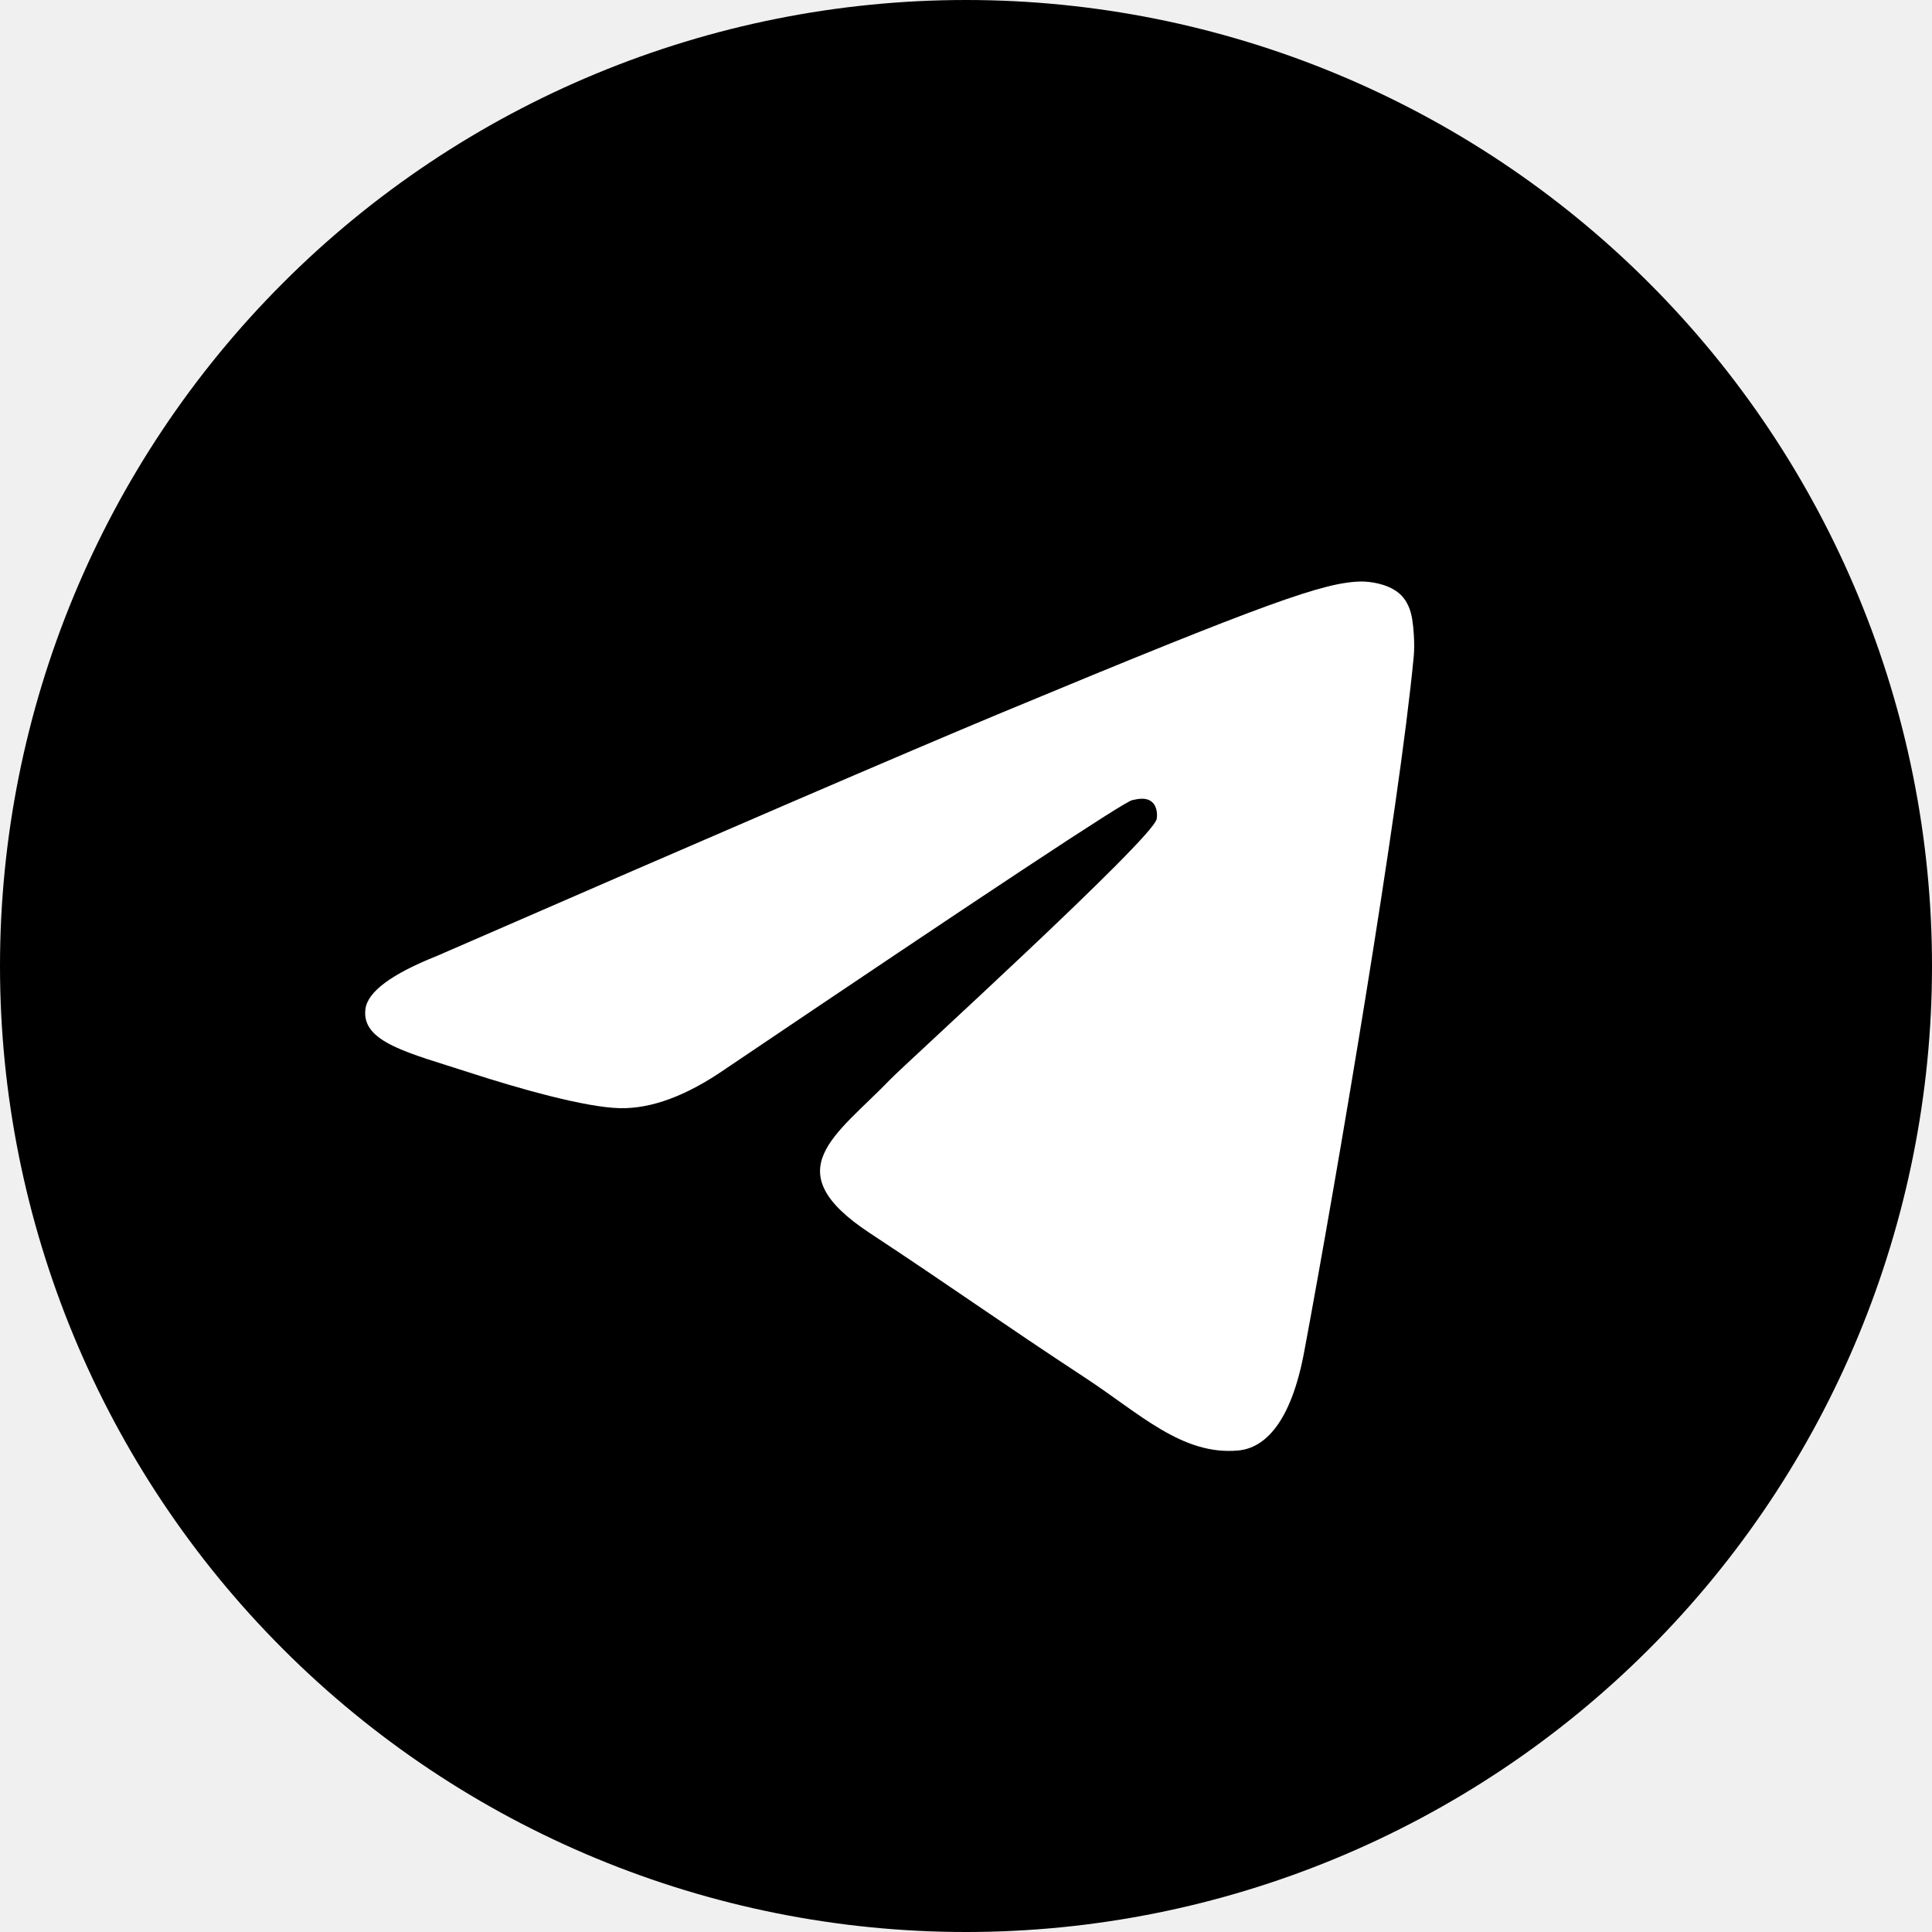
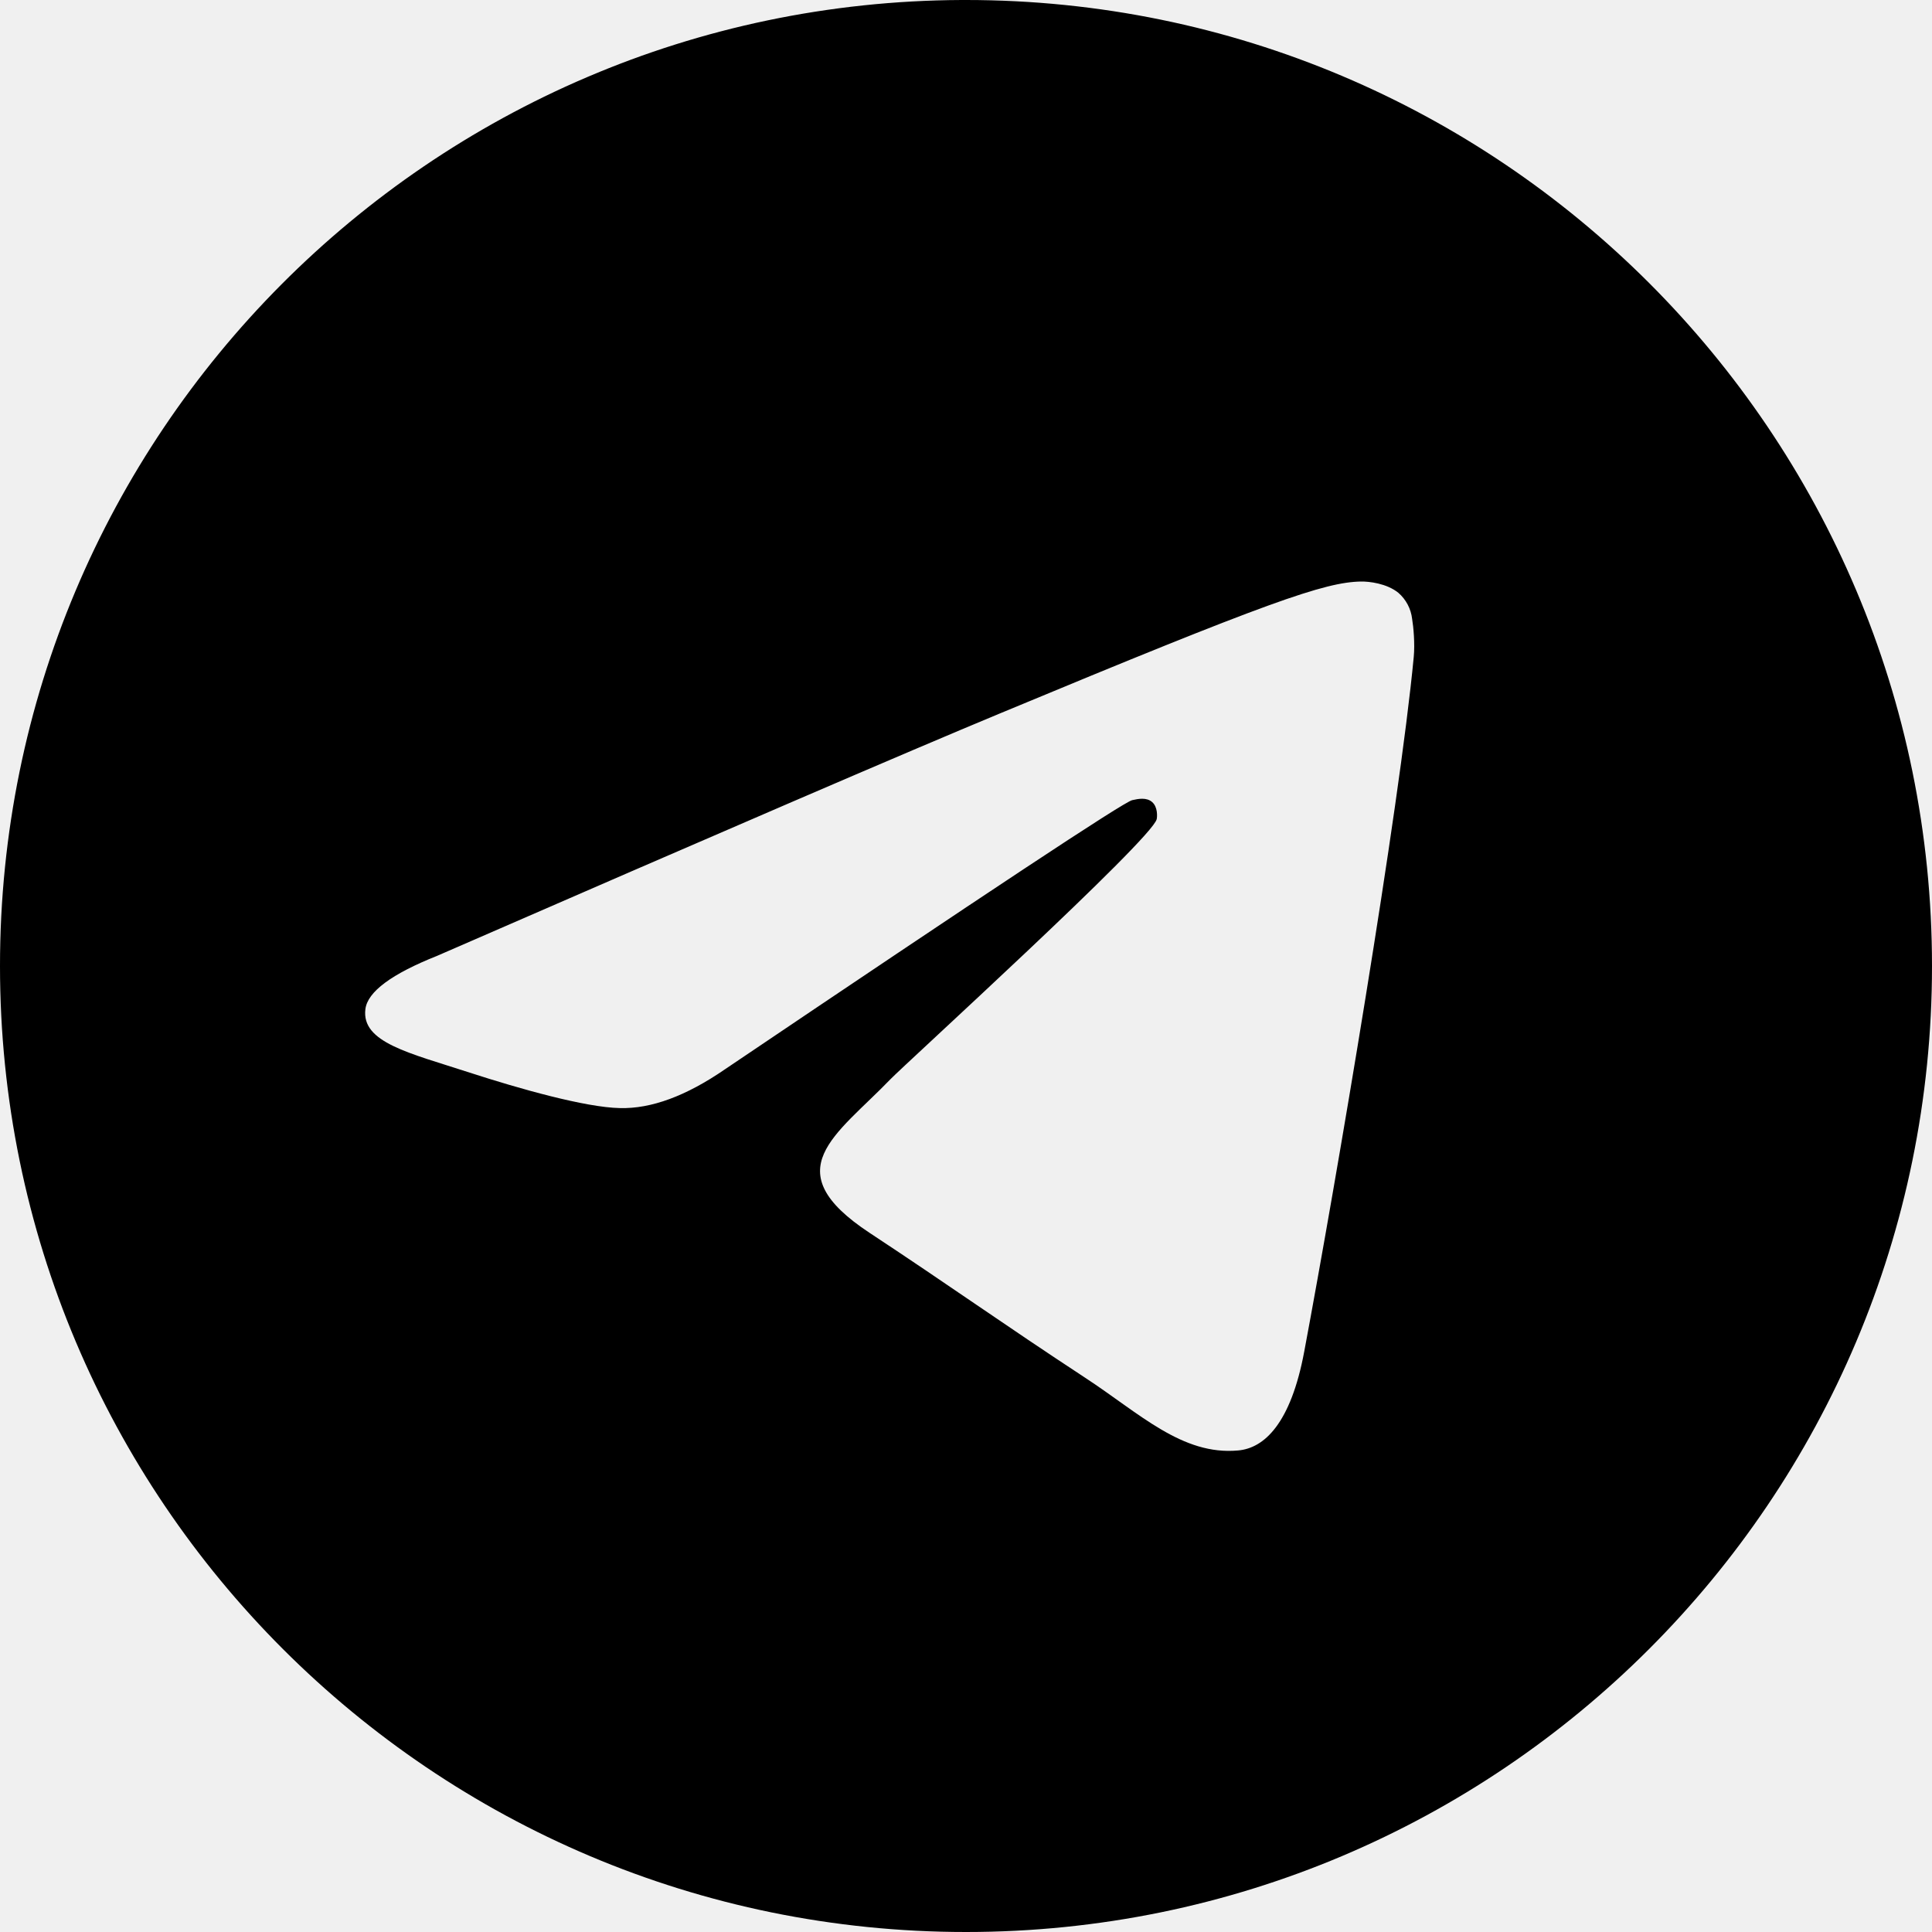
- <svg xmlns="http://www.w3.org/2000/svg" viewBox="0 0 256 256" width="256" height="256" preserveAspectRatio="xMidYMid">
-   <defs>
-     <linearGradient id="telegram__a" x1="50%" x2="50%" y1="0%" y2="100%">
-       <stop offset="0%" stop-color="#2AABEE" />
-       <stop offset="100%" stop-color="#229ED9" />
-     </linearGradient>
-   </defs>
-   <path fill="currentColor" d="M128 0C94.06 0 61.48 13.494 37.5 37.49A128.038 128.038 0 0 0 0 128c0 33.934 13.5 66.514 37.5 90.51C61.48 242.506 94.06 256 128 256s66.52-13.494 90.5-37.49c24-23.996 37.5-56.576 37.5-90.51 0-33.934-13.5-66.514-37.5-90.51C194.52 13.494 161.94 0 128 0Z" />
-   <path fill="#FFF" d="M57.94 126.648c37.32-16.256 62.2-26.974 74.64-32.152 35.56-14.786 42.94-17.354 47.76-17.441 1.06-.017 3.42.245 4.96 1.49 1.28 1.05 1.64 2.47 1.82 3.467.16.996.38 3.266.2 5.038-1.92 20.24-10.26 69.356-14.5 92.026-1.78 9.592-5.32 12.808-8.74 13.122-7.44.684-13.08-4.912-20.28-9.63-11.26-7.386-17.62-11.982-28.56-19.188-12.64-8.328-4.44-12.906 2.76-20.386 1.88-1.958 34.64-31.748 35.26-34.45.08-.338.16-1.598-.6-2.262-.74-.666-1.84-.438-2.64-.258-1.14.256-19.12 12.152-54 35.686-5.1 3.508-9.72 5.218-13.88 5.128-4.56-.098-13.36-2.584-19.9-4.708-8-2.606-14.38-3.984-13.82-8.41.28-2.304 3.46-4.662 9.52-7.072Z" />
+ <svg xmlns="http://www.w3.org/2000/svg" role="img" viewBox="0 0 24 24" fill="currentColor">
+   <path d="M11.944 0A12 12 0 0 0 0 12a12 12 0 0 0 12 12 12 12 0 0 0 12-12A12 12 0 0 0 12 0a12 12 0 0 0-.056 0zm4.962 7.224c.1-.002.321.023.465.14a.506.506 0 0 1 .171.325c.016.093.036.306.02.472-.18 1.898-.962 6.502-1.36 8.627-.168.9-.499 1.201-.82 1.23-.696.065-1.225-.46-1.9-.902-1.056-.693-1.653-1.124-2.678-1.8-1.185-.78-.417-1.21.258-1.91.177-.184 3.247-2.977 3.307-3.23.007-.032.014-.15-.056-.212s-.174-.041-.249-.024c-.106.024-1.793 1.14-5.061 3.345-.48.33-.913.49-1.302.48-.428-.008-1.252-.241-1.865-.44-.752-.245-1.349-.374-1.297-.789.027-.216.325-.437.893-.663 3.498-1.524 5.83-2.529 6.998-3.014 3.332-1.386 4.025-1.627 4.476-1.635z" />
</svg>
